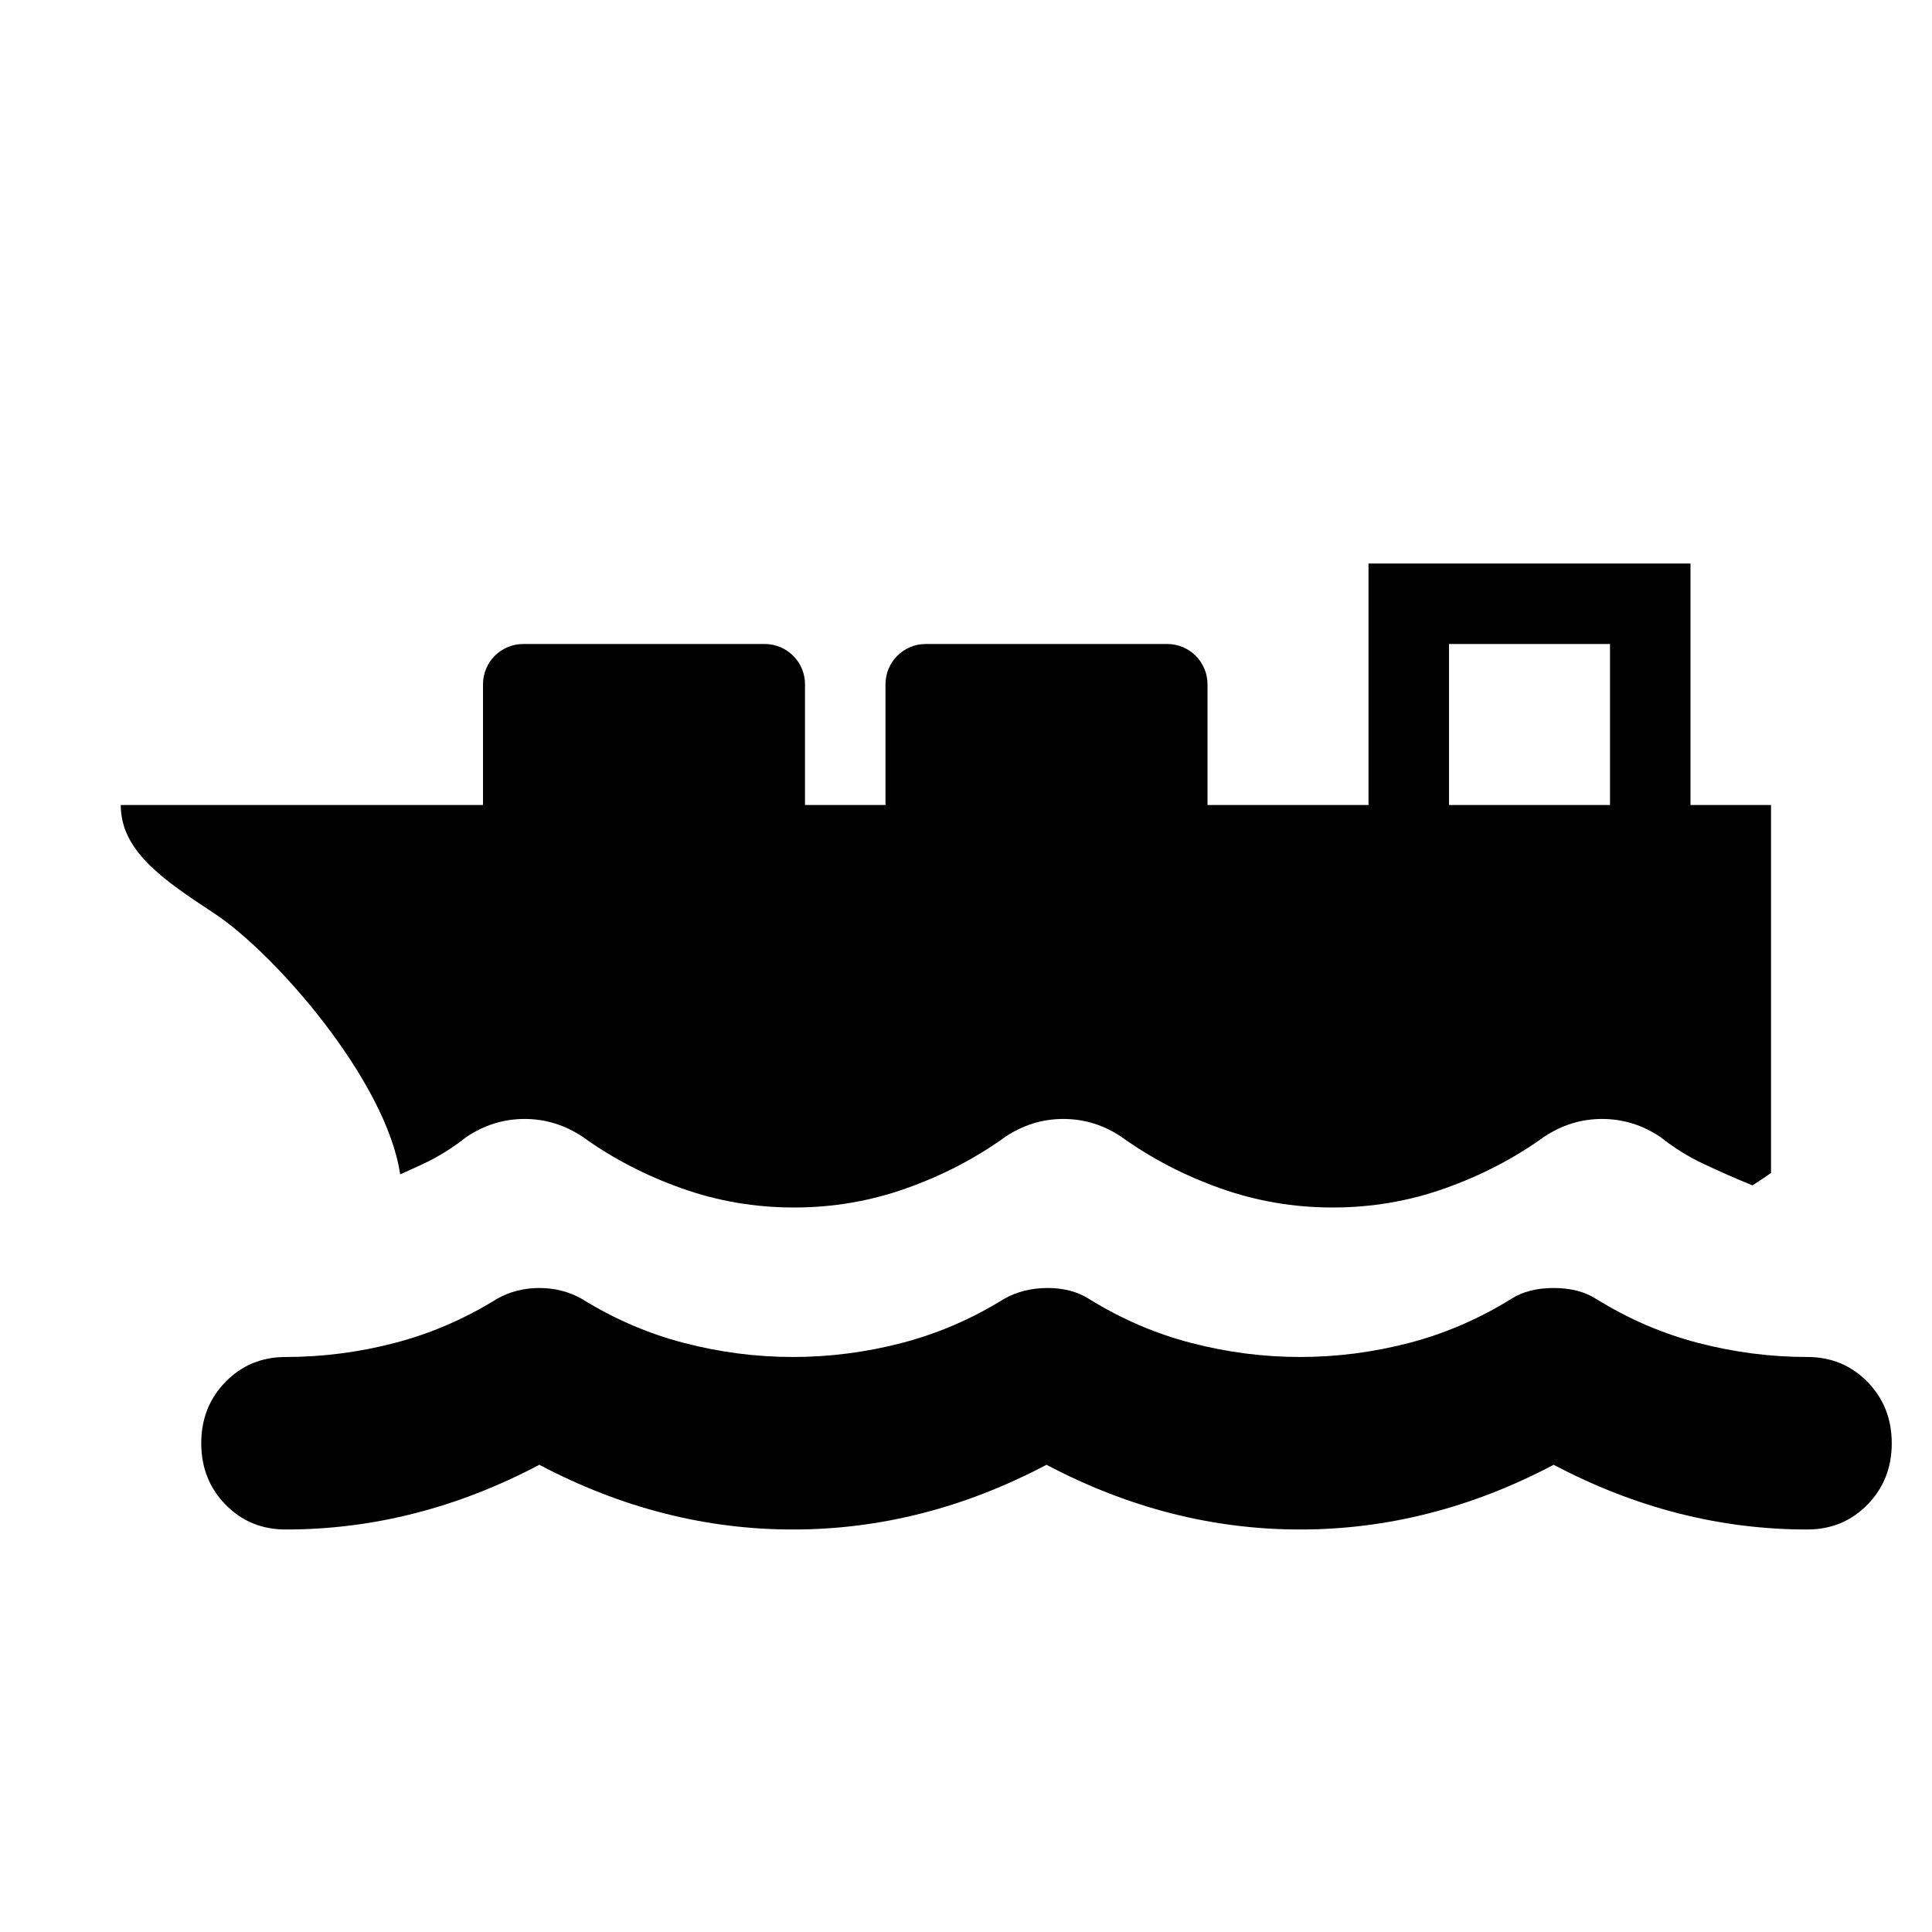
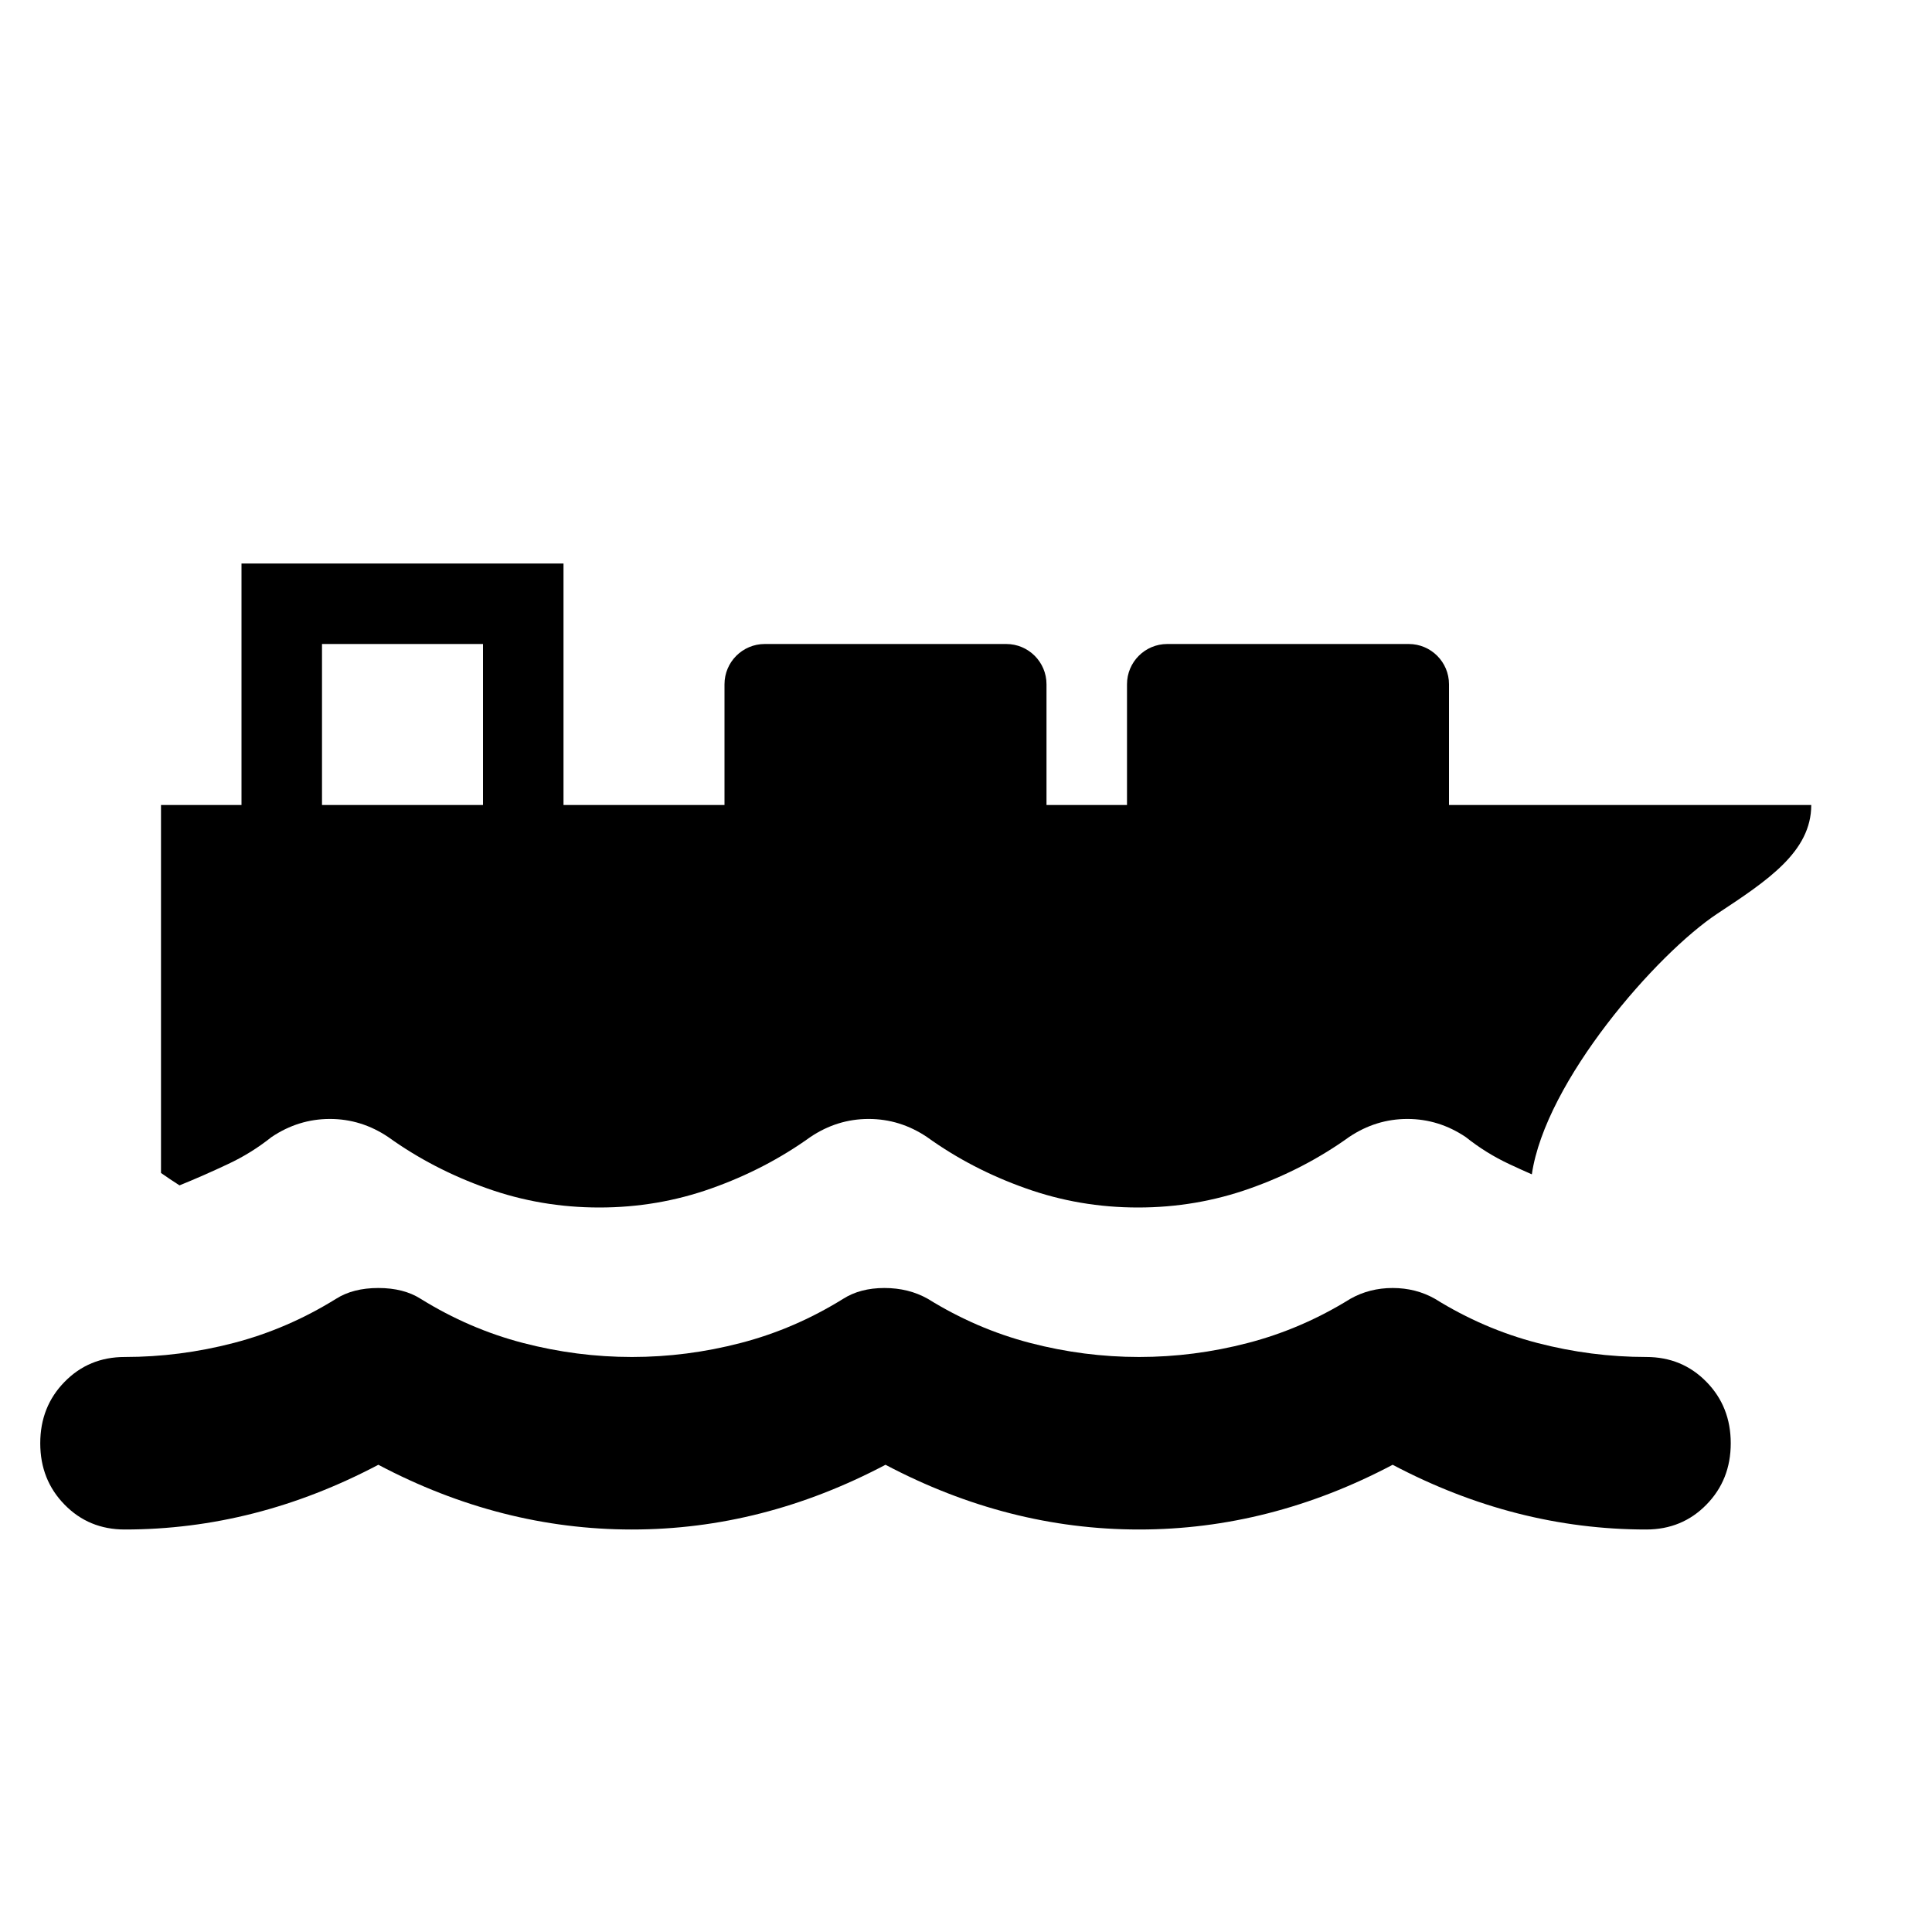
<svg xmlns="http://www.w3.org/2000/svg" width="24" height="24" viewBox="0 0 24 24">
-   <path fill-rule="evenodd" clip-rule="evenodd" d="M17 10V7H21V10H22V14.571C21.925 14.624 21.848 14.675 21.77 14.725C21.565 14.642 21.366 14.554 21.171 14.462C20.975 14.371 20.794 14.258 20.627 14.125C20.404 13.975 20.162 13.9 19.902 13.9C19.641 13.9 19.4 13.975 19.177 14.125C18.805 14.392 18.396 14.604 17.95 14.762C17.504 14.921 17.039 15 16.555 15C16.072 15 15.607 14.921 15.161 14.762C14.715 14.604 14.306 14.392 13.934 14.125C13.711 13.975 13.47 13.9 13.209 13.9C12.949 13.9 12.707 13.975 12.484 14.125C12.113 14.392 11.704 14.604 11.257 14.762C10.811 14.921 10.347 15 9.863 15C9.38 15 8.915 14.921 8.469 14.762C8.023 14.604 7.614 14.392 7.242 14.125C7.019 13.975 6.777 13.9 6.517 13.9C6.257 13.9 6.015 13.975 5.792 14.125C5.625 14.258 5.444 14.371 5.249 14.462C5.157 14.505 5.065 14.547 4.971 14.588C4.801 13.431 3.422 11.849 2.664 11.348C2.041 10.937 1.5 10.579 1.5 10L6 10V8.5C6 8.224 6.224 8 6.5 8H9.5C9.776 8 10 8.224 10 8.5V10L11 10V8.5C11 8.224 11.224 8 11.5 8H14.5C14.776 8 15 8.224 15 8.5V10L17 10ZM18 8H20V10H18V8Z" fill="currentColor" />
-   <path d="M5.151 18.799C4.626 18.933 4.093 19 3.55 19C3.252 19 3.003 18.897 2.802 18.691C2.601 18.486 2.5 18.232 2.5 17.929C2.5 17.625 2.601 17.371 2.802 17.166C3.003 16.96 3.252 16.857 3.55 16.857C4.005 16.857 4.456 16.799 4.902 16.683C5.348 16.567 5.772 16.384 6.175 16.134C6.332 16.045 6.508 16 6.7 16C6.893 16 7.067 16.045 7.225 16.134C7.628 16.384 8.052 16.567 8.499 16.683C8.945 16.799 9.395 16.857 9.85 16.857C10.305 16.857 10.756 16.799 11.202 16.683C11.648 16.567 12.072 16.384 12.475 16.134C12.633 16.045 12.812 16 13.014 16C13.214 16 13.385 16.045 13.525 16.134C13.928 16.384 14.352 16.567 14.799 16.683C15.245 16.799 15.695 16.857 16.15 16.857C16.605 16.857 17.056 16.799 17.502 16.683C17.948 16.567 18.372 16.384 18.775 16.134C18.915 16.045 19.09 16 19.3 16C19.51 16 19.685 16.045 19.825 16.134C20.227 16.384 20.652 16.567 21.098 16.683C21.544 16.799 21.995 16.857 22.45 16.857C22.747 16.857 22.997 16.96 23.198 17.166C23.399 17.371 23.5 17.625 23.5 17.929C23.5 18.232 23.399 18.486 23.198 18.691C22.997 18.897 22.747 19 22.45 19C21.907 19 21.374 18.933 20.849 18.799C20.324 18.665 19.808 18.464 19.3 18.196C18.793 18.464 18.276 18.665 17.751 18.799C17.226 18.933 16.692 19 16.15 19C15.607 19 15.074 18.933 14.549 18.799C14.024 18.665 13.508 18.464 13 18.196C12.492 18.464 11.976 18.665 11.451 18.799C10.926 18.933 10.393 19 9.85 19C9.307 19 8.774 18.933 8.249 18.799C7.724 18.665 7.207 18.464 6.7 18.196C6.192 18.464 5.676 18.665 5.151 18.799Z" fill="currentColor" />
+   <path fill-rule="evenodd" clip-rule="evenodd" d="M7 10V7H3V10H2V14.571C2.075 14.624 2.152 14.675 2.23 14.725C2.435 14.642 2.634 14.554 2.829 14.462C3.025 14.371 3.206 14.258 3.373 14.125C3.596 13.975 3.838 13.9 4.098 13.9C4.359 13.9 4.6 13.975 4.823 14.125C5.195 14.392 5.604 14.604 6.05 14.762C6.496 14.921 6.961 15 7.445 15C7.928 15 8.393 14.921 8.839 14.762C9.285 14.604 9.694 14.392 10.066 14.125C10.289 13.975 10.53 13.9 10.791 13.9C11.051 13.9 11.293 13.975 11.516 14.125C11.887 14.392 12.296 14.604 12.743 14.762C13.189 14.921 13.653 15 14.137 15C14.62 15 15.085 14.921 15.531 14.762C15.977 14.604 16.386 14.392 16.758 14.125C16.981 13.975 17.223 13.9 17.483 13.9C17.743 13.9 17.985 13.975 18.208 14.125C18.375 14.258 18.556 14.371 18.751 14.462C18.843 14.505 18.935 14.547 19.029 14.588C19.198 13.431 20.578 11.849 21.336 11.348C21.959 10.937 22.5 10.579 22.5 10L18 10V8.5C18 8.224 17.776 8 17.5 8H14.5C14.224 8 14 8.224 14 8.5V10L13 10V8.5C13 8.224 12.776 8 12.5 8H9.5C9.224 8 9 8.224 9 8.5V10L7 10ZM6 8H4V10H6V8Z" fill="currentColor" />
+   <path d="M18.849 18.799C19.374 18.933 19.907 19 20.45 19C20.747 19 20.997 18.897 21.198 18.691C21.399 18.486 21.5 18.232 21.5 17.929C21.5 17.625 21.399 17.371 21.198 17.166C20.997 16.96 20.747 16.857 20.45 16.857C19.995 16.857 19.544 16.799 19.098 16.683C18.652 16.567 18.227 16.384 17.825 16.134C17.668 16.045 17.492 16 17.3 16C17.108 16 16.933 16.045 16.775 16.134C16.372 16.384 15.948 16.567 15.501 16.683C15.056 16.799 14.605 16.857 14.15 16.857C13.695 16.857 13.244 16.799 12.798 16.683C12.352 16.567 11.928 16.384 11.525 16.134C11.367 16.045 11.188 16 10.986 16C10.786 16 10.615 16.045 10.475 16.134C10.072 16.384 9.648 16.567 9.201 16.683C8.755 16.799 8.305 16.857 7.85 16.857C7.395 16.857 6.944 16.799 6.498 16.683C6.052 16.567 5.628 16.384 5.225 16.134C5.085 16.045 4.91 16 4.7 16C4.49 16 4.315 16.045 4.175 16.134C3.772 16.384 3.348 16.567 2.902 16.683C2.456 16.799 2.005 16.857 1.55 16.857C1.252 16.857 1.003 16.96 0.802 17.166C0.601 17.371 0.5 17.625 0.5 17.929C0.5 18.232 0.601 18.486 0.802 18.691C1.003 18.897 1.252 19 1.55 19C2.092 19 2.626 18.933 3.151 18.799C3.676 18.665 4.192 18.464 4.7 18.196C5.207 18.464 5.724 18.665 6.249 18.799C6.774 18.933 7.308 19 7.85 19C8.393 19 8.926 18.933 9.451 18.799C9.976 18.665 10.492 18.464 11 18.196C11.508 18.464 12.024 18.665 12.549 18.799C13.074 18.933 13.607 19 14.15 19C14.693 19 15.226 18.933 15.751 18.799C16.276 18.665 16.793 18.464 17.3 18.196C17.808 18.464 18.324 18.665 18.849 18.799Z" fill="currentColor" />
</svg>
